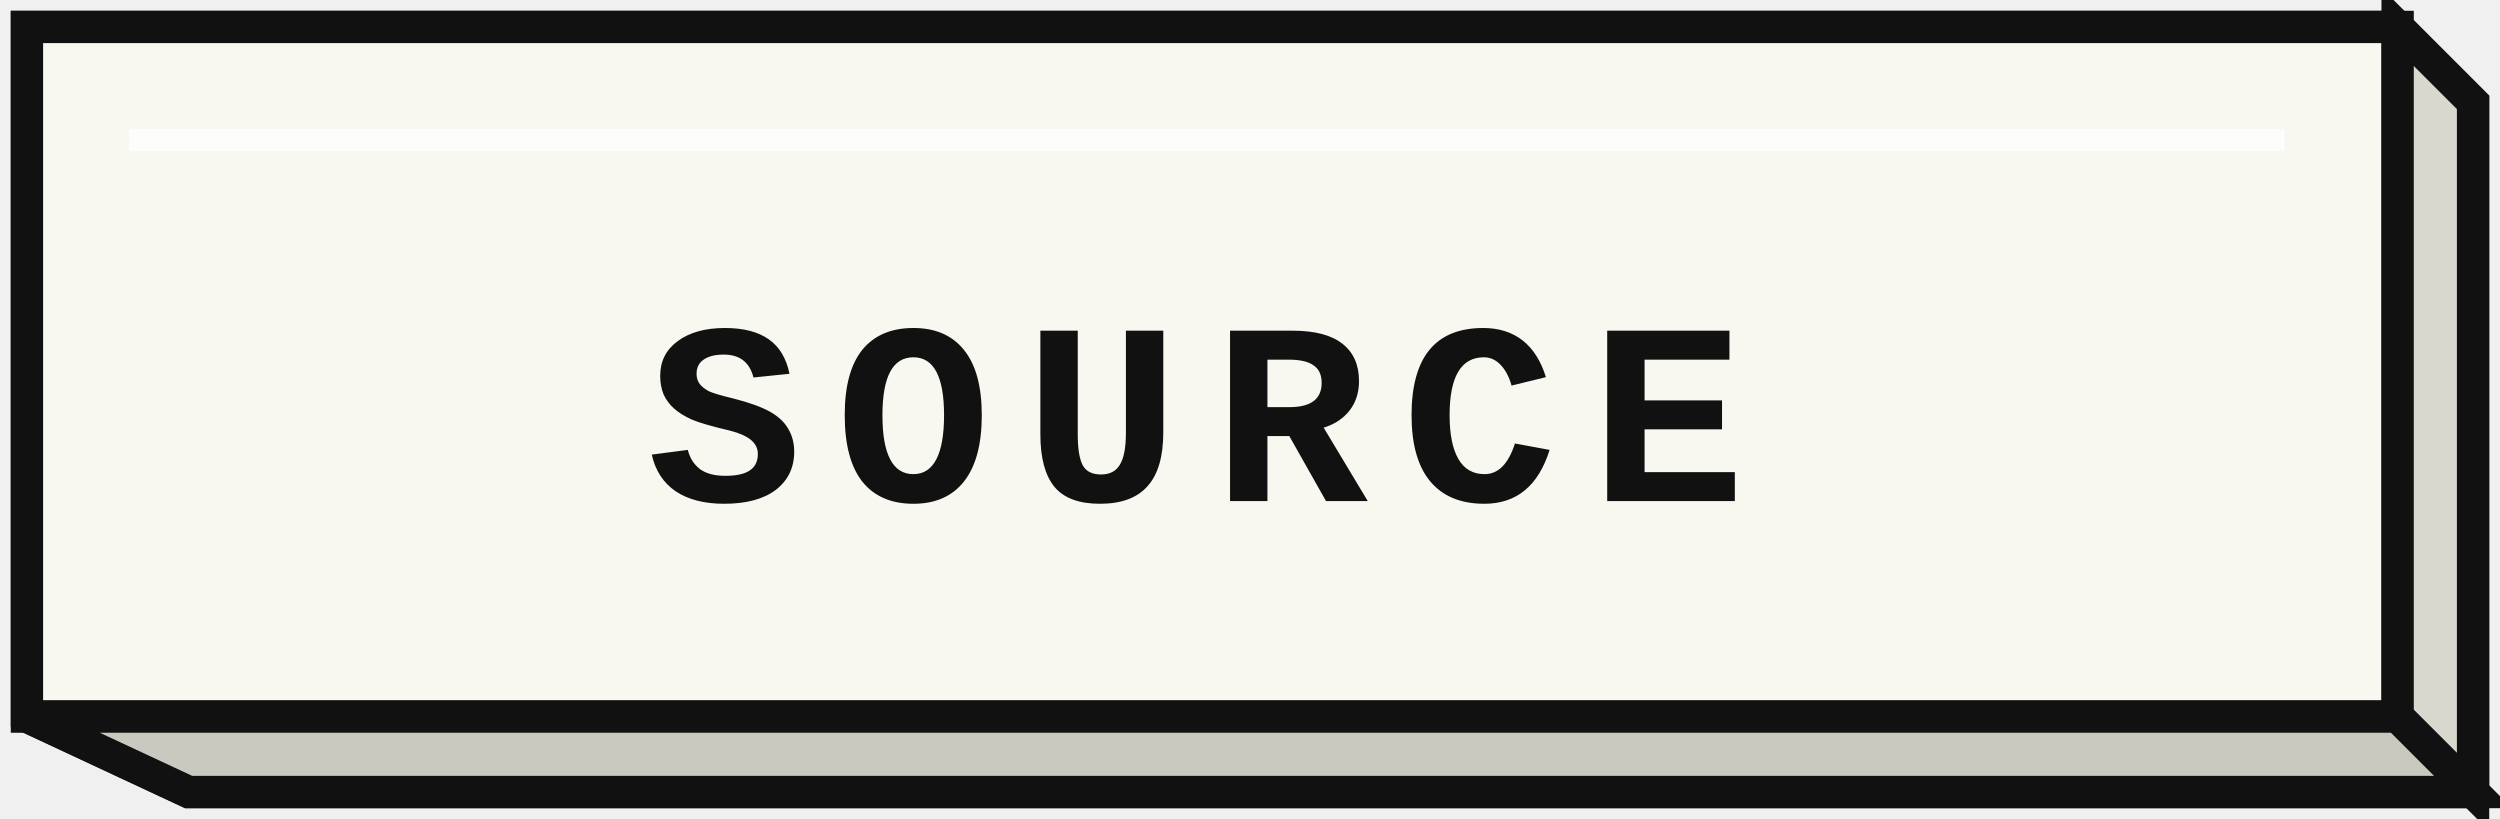
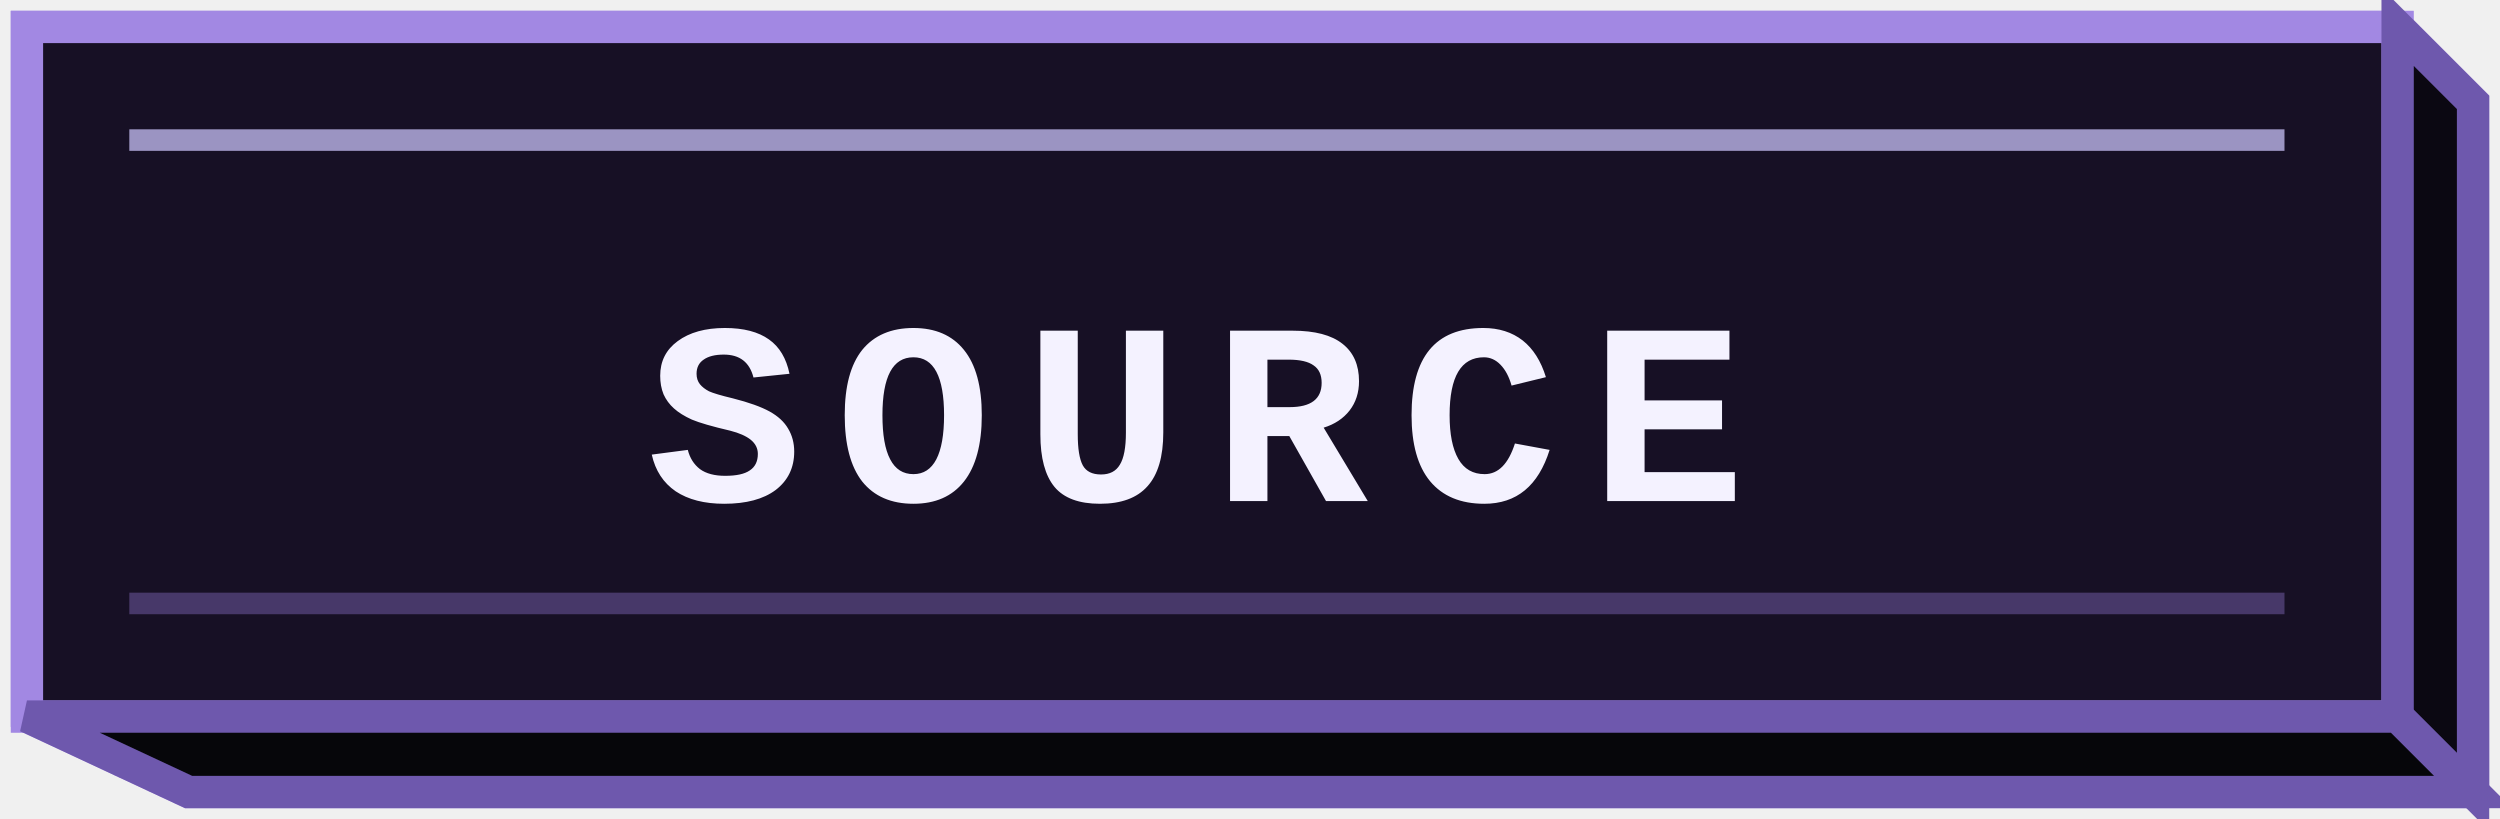
- <svg xmlns="http://www.w3.org/2000/svg" width="116" height="38" viewBox="0 0 116 38" role="img" aria-label="Source">
-   <path d="M5.25 1.25h106l3.5 3.5v32h-106l-7.5-3.5v-32z" fill="#d8d8cf" stroke="#111" stroke-width="1.5" vector-effect="non-scaling-stroke" />
-   <path d="M1.25 1.25h110v32h-110z" fill="#f8f8f1" stroke="#111" stroke-width="1.5" vector-effect="non-scaling-stroke" />
-   <path d="M111.25 1.25l3.5 3.5v32l-3.5-3.5z" fill="#d8d8cf" stroke="#111" stroke-width="1.5" vector-effect="non-scaling-stroke" />
-   <path d="M1.25 33.25h110l3.5 3.5h-106z" fill="#c9c9bf" stroke="#111" stroke-width="1.5" vector-effect="non-scaling-stroke" />
-   <path d="M6 6.5h100" fill="none" stroke="#fff" stroke-width="1" opacity=".72" vector-effect="non-scaling-stroke" />
-   <text x="55.5" y="23.25" text-anchor="middle" fill="#111" font-family="ui-monospace,SFMono-Regular,Menlo,Consolas,Liberation Mono,monospace" font-size="12" font-weight="600" letter-spacing="1.55">SOURCE</text>
+ <svg xmlns="http://www.w3.org/2000/svg" width="116" height="38" viewBox="0 0 116 38" role="img" aria-label="Code">
+   <path d="M5.25 1.25h106l3.5 3.5v32h-106l-7.5-3.5v-32z" fill="#08060D" stroke="#A288E3" stroke-width="1.5" vector-effect="non-scaling-stroke" />
+   <path d="M1.25 1.25h110v32h-110z" fill="#171025" stroke="#A288E3" stroke-width="1.5" vector-effect="non-scaling-stroke" />
+   <path d="M111.25 1.25l3.5 3.5v32l-3.5-3.5z" fill="#0B0812" stroke="#6E58AD" stroke-width="1.5" vector-effect="non-scaling-stroke" />
+   <path d="M1.25 33.25h110l3.5 3.5h-106z" fill="#06060A" stroke="#6E58AD" stroke-width="1.5" vector-effect="non-scaling-stroke" />
+   <path d="M6 6.5h100" fill="none" stroke="#CFC7FF" stroke-width="1" opacity=".72" vector-effect="non-scaling-stroke" />
+   <path d="M6 28h100" fill="none" stroke="#55437C" stroke-width="1" opacity=".78" vector-effect="non-scaling-stroke" />
+   <text x="55.5" y="23.25" text-anchor="middle" fill="#F4F2FF" font-family="ui-monospace,SFMono-Regular,Menlo,Consolas,Liberation Mono,monospace" font-size="12" font-weight="600" letter-spacing="1.55">SOURCE</text>
</svg>
